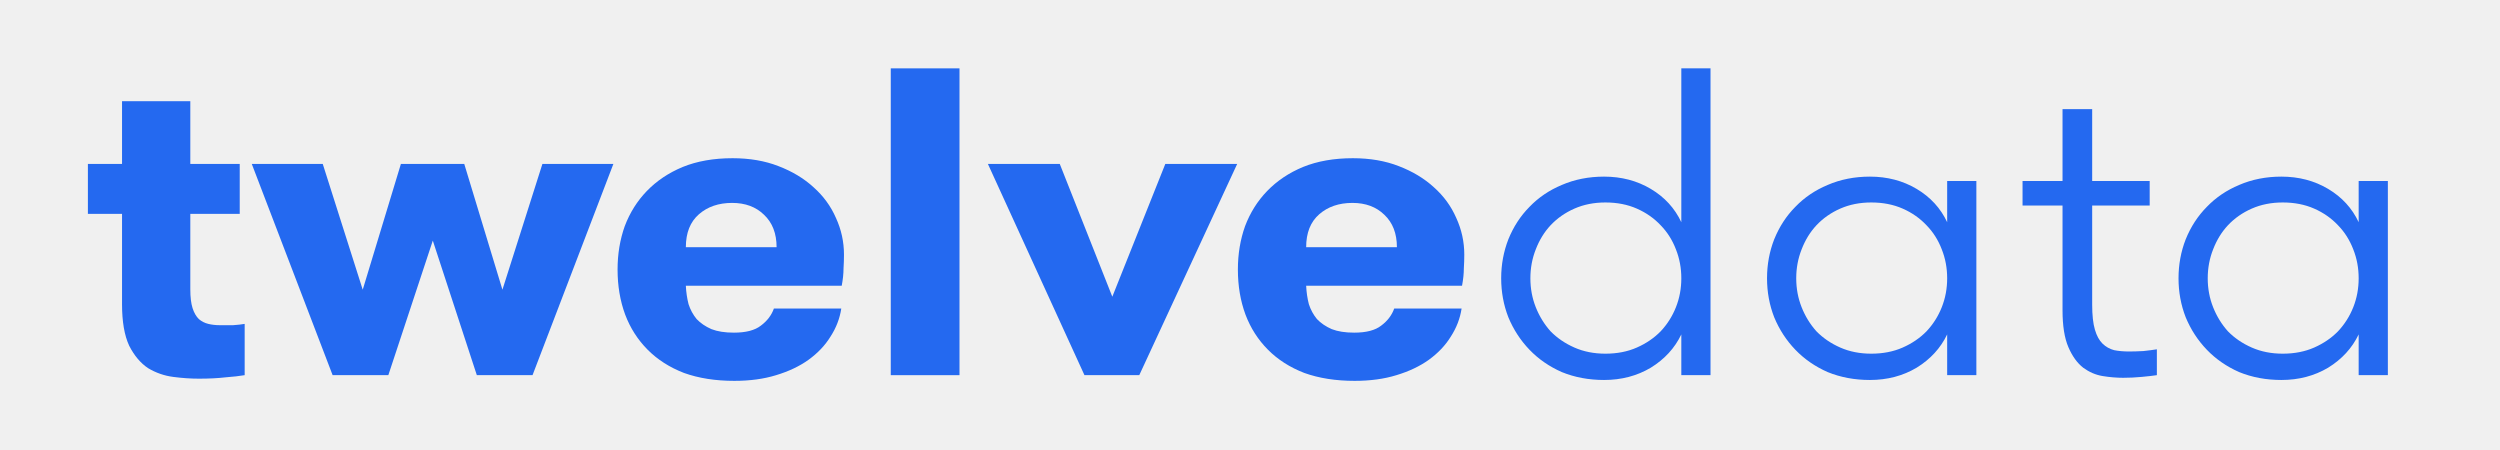
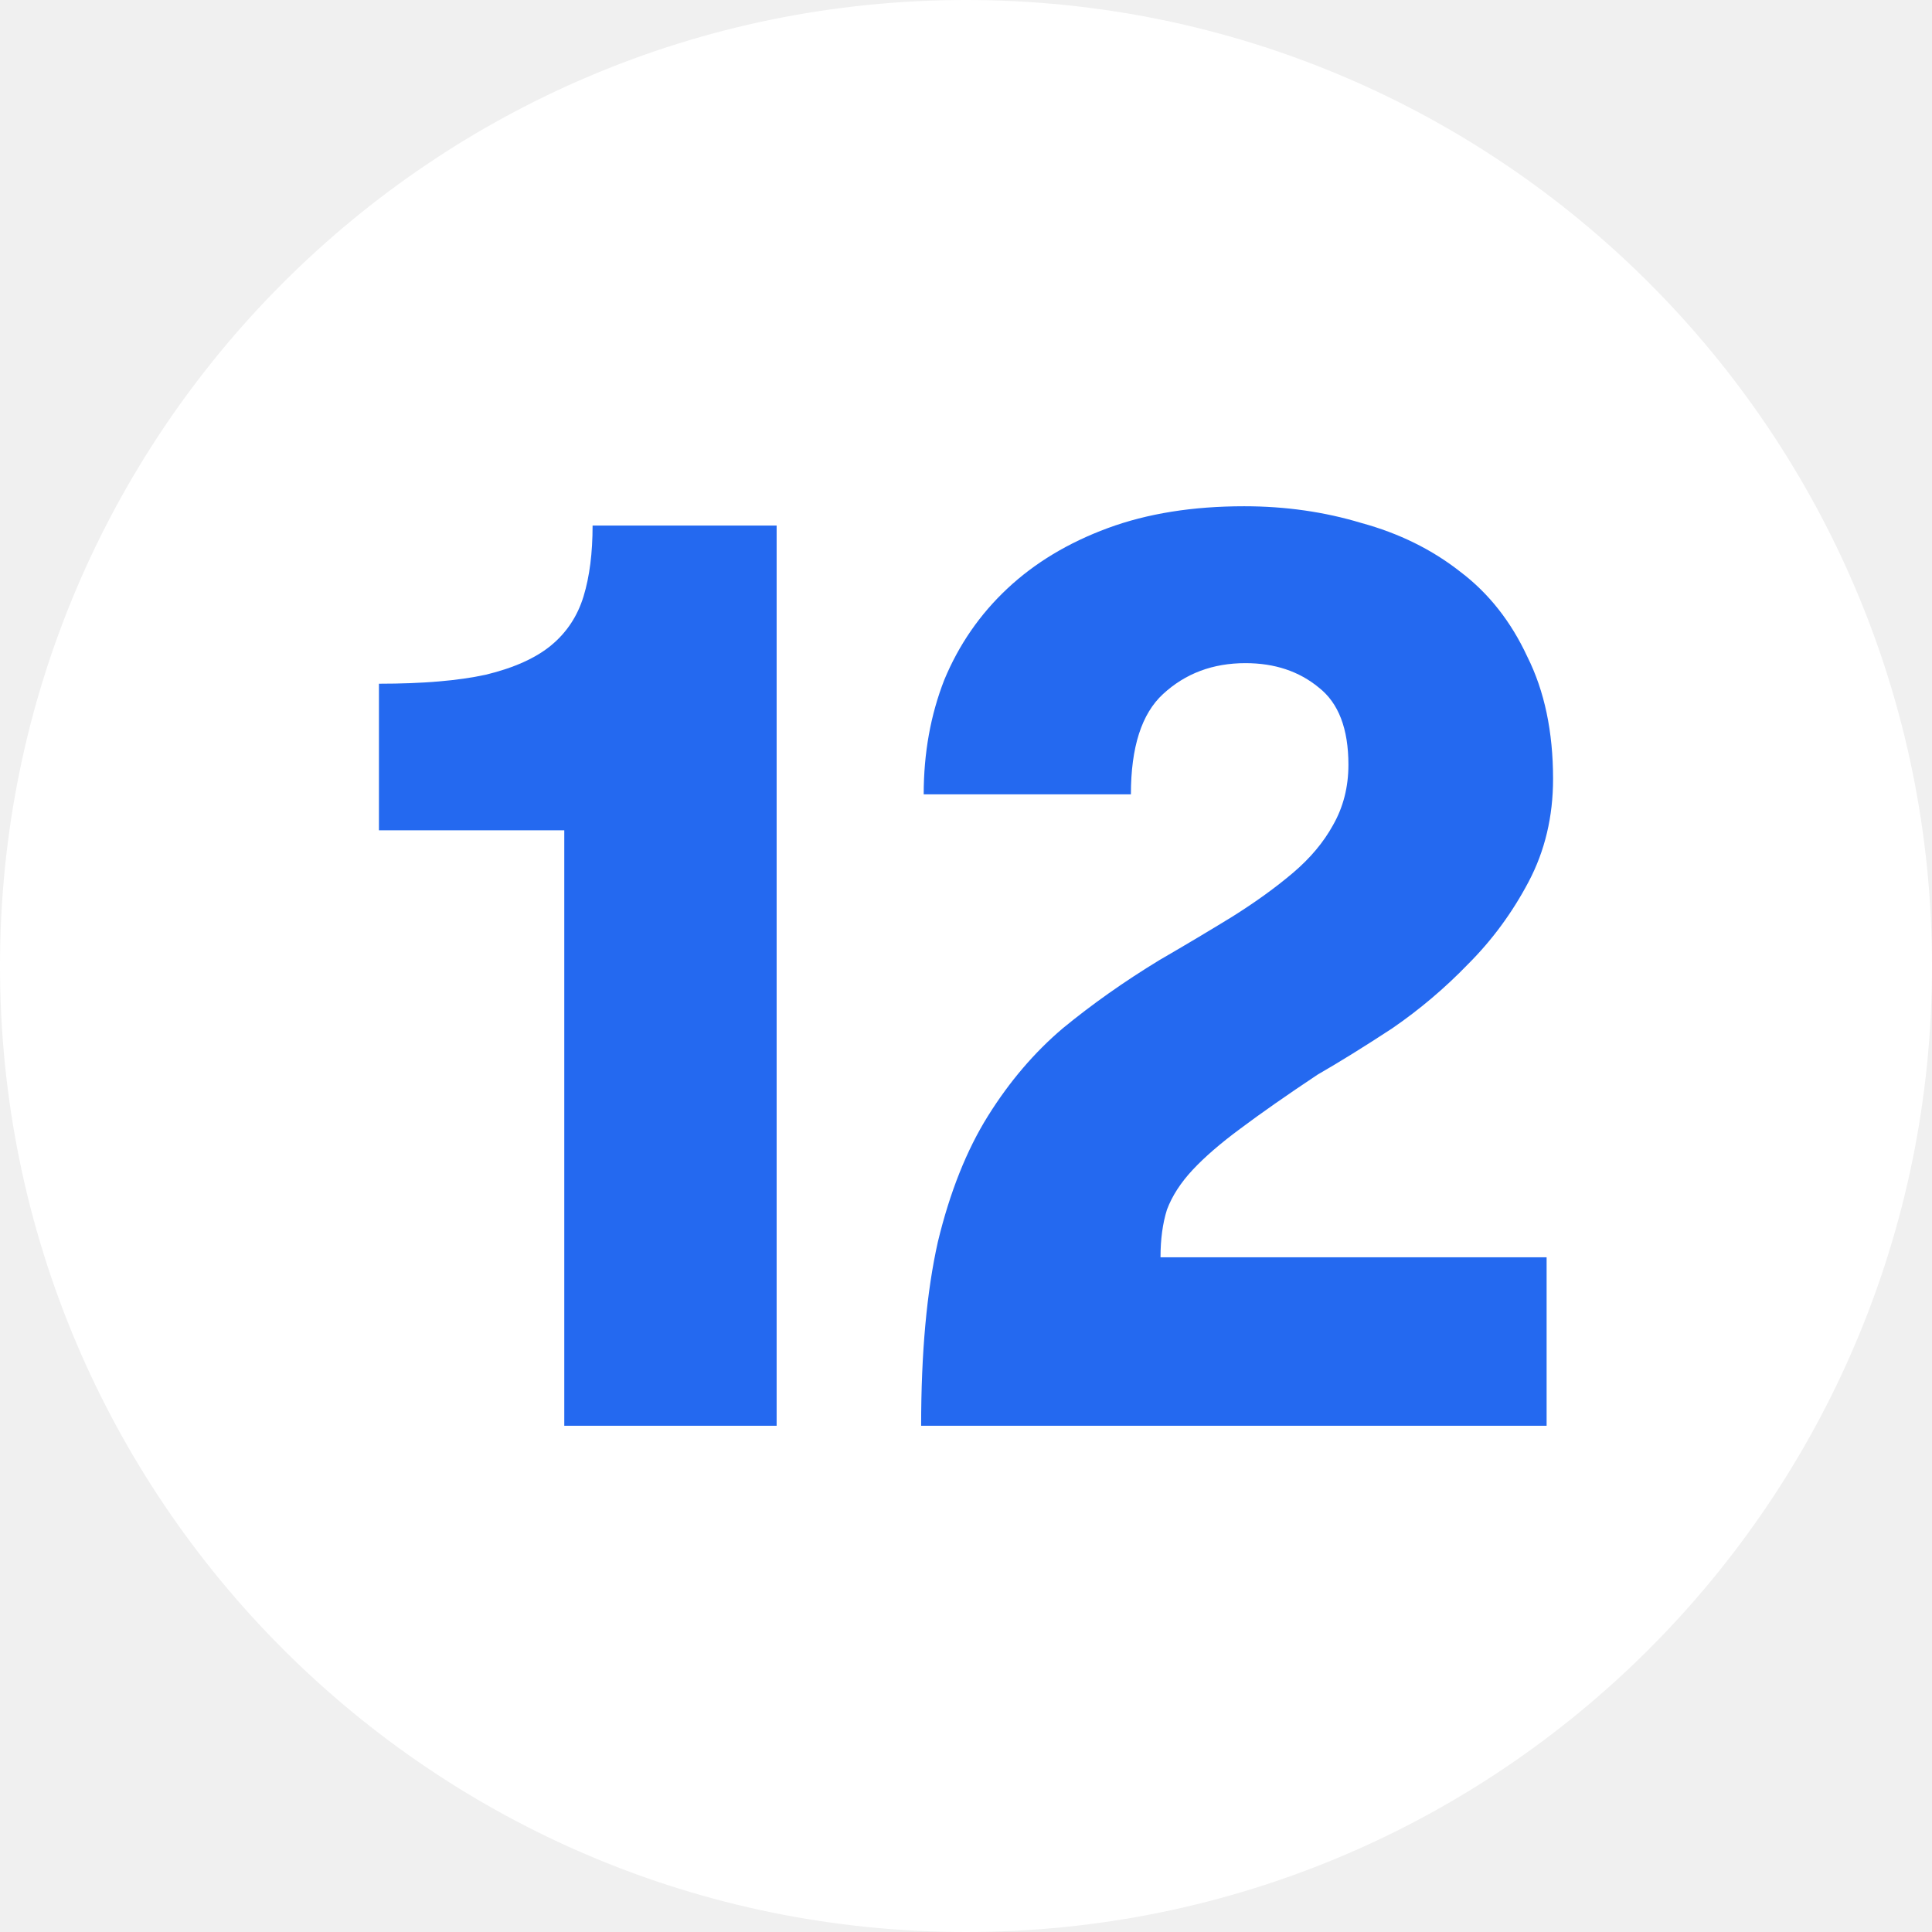
- <svg xmlns="http://www.w3.org/2000/svg" width="256" height="46" viewBox="0 0 256 46" fill="none">
-   <path d="M25.054 38.417C24.533 38.506 23.873 38.581 23.076 38.641C22.309 38.731 21.405 38.776 20.362 38.776C19.534 38.776 18.66 38.716 17.74 38.596C16.82 38.476 15.961 38.177 15.164 37.699C14.397 37.19 13.753 36.427 13.232 35.41C12.741 34.362 12.496 32.941 12.496 31.146V21.9H9V16.784H12.496V10.366H19.488V16.784H24.548V21.9H19.488V29.62C19.488 30.428 19.565 31.071 19.718 31.55C19.871 32.029 20.086 32.403 20.362 32.672C20.638 32.911 20.96 33.076 21.328 33.166C21.696 33.255 22.095 33.3 22.524 33.3C22.953 33.3 23.398 33.3 23.858 33.3C24.318 33.27 24.717 33.225 25.054 33.166V38.417Z" fill="#2469F0" />
-   <path d="M44.319 24.638L39.765 38.417H34.061L25.781 16.784H33.049L37.143 29.665L41.053 16.784H47.539L51.449 29.665L55.543 16.784H62.811L54.531 38.417H48.827L44.319 24.638Z" fill="#2469F0" />
-   <path d="M70.231 29.261C70.262 29.919 70.354 30.547 70.507 31.146C70.691 31.714 70.967 32.223 71.335 32.672C71.734 33.091 72.24 33.435 72.853 33.704C73.466 33.943 74.233 34.063 75.153 34.063C76.38 34.063 77.3 33.824 77.913 33.345C78.557 32.866 79.002 32.283 79.247 31.595H86.147C85.994 32.612 85.626 33.569 85.043 34.467C84.491 35.365 83.74 36.157 82.789 36.846C81.869 37.504 80.765 38.028 79.477 38.417C78.22 38.806 76.794 39 75.199 39C73.267 39 71.55 38.731 70.047 38.192C68.575 37.624 67.333 36.831 66.321 35.813C65.309 34.796 64.542 33.599 64.021 32.223C63.5 30.817 63.239 29.276 63.239 27.6C63.239 26.015 63.484 24.533 63.975 23.157C64.496 21.781 65.248 20.584 66.229 19.567C67.241 18.519 68.468 17.697 69.909 17.098C71.381 16.5 73.083 16.201 75.015 16.201C76.763 16.201 78.327 16.47 79.707 17.008C81.118 17.547 82.314 18.265 83.295 19.163C84.307 20.06 85.074 21.108 85.595 22.304C86.147 23.501 86.423 24.758 86.423 26.074C86.423 26.523 86.408 27.002 86.377 27.511C86.377 28.019 86.316 28.603 86.193 29.261H70.231ZM74.969 20.778C73.589 20.778 72.454 21.167 71.565 21.945C70.676 22.723 70.231 23.845 70.231 25.311H79.523C79.523 23.905 79.094 22.798 78.235 21.99C77.407 21.182 76.318 20.778 74.969 20.778Z" fill="#2469F0" />
-   <path d="M91.214 7H98.252V38.417H91.214V7Z" fill="#2469F0" />
-   <path d="M108.519 16.784L113.901 30.383L119.329 16.784H126.689L116.661 38.417H111.049L101.159 16.784H108.519Z" fill="#2469F0" />
-   <path d="M133.751 29.261C133.781 29.919 133.873 30.547 134.027 31.146C134.211 31.714 134.487 32.223 134.855 32.672C135.253 33.091 135.759 33.435 136.373 33.704C136.986 33.943 137.753 34.063 138.673 34.063C139.899 34.063 140.819 33.824 141.433 33.345C142.077 32.866 142.521 32.283 142.767 31.595H149.667C149.513 32.612 149.145 33.569 148.563 34.467C148.011 35.365 147.259 36.157 146.309 36.846C145.389 37.504 144.285 38.028 142.997 38.417C141.739 38.806 140.313 39 138.719 39C136.787 39 135.069 38.731 133.567 38.192C132.095 37.624 130.853 36.831 129.841 35.813C128.829 34.796 128.062 33.599 127.541 32.223C127.019 30.817 126.759 29.276 126.759 27.6C126.759 26.015 127.004 24.533 127.495 23.157C128.016 21.781 128.767 20.584 129.749 19.567C130.761 18.519 131.987 17.697 133.429 17.098C134.901 16.5 136.603 16.201 138.535 16.201C140.283 16.201 141.847 16.47 143.227 17.008C144.637 17.547 145.833 18.265 146.815 19.163C147.827 20.06 148.593 21.108 149.115 22.304C149.667 23.501 149.943 24.758 149.943 26.074C149.943 26.523 149.927 27.002 149.897 27.511C149.897 28.019 149.835 28.603 149.713 29.261H133.751ZM138.489 20.778C137.109 20.778 135.974 21.167 135.085 21.945C134.195 22.723 133.751 23.845 133.751 25.311H143.043C143.043 23.905 142.613 22.798 141.755 21.99C140.927 21.182 139.838 20.778 138.489 20.778Z" fill="#2469F0" />
-   <path d="M172.167 34.243C171.493 35.649 170.45 36.786 169.039 37.654C167.629 38.491 166.034 38.91 164.255 38.91C162.691 38.91 161.25 38.641 159.931 38.102C158.643 37.534 157.539 36.771 156.619 35.813C155.699 34.856 154.979 33.749 154.457 32.492C153.967 31.236 153.721 29.904 153.721 28.498C153.721 27.092 153.967 25.76 154.457 24.503C154.979 23.217 155.699 22.11 156.619 21.182C157.539 20.225 158.643 19.477 159.931 18.938C161.25 18.37 162.691 18.086 164.255 18.086C166.034 18.086 167.629 18.504 169.039 19.342C170.45 20.18 171.493 21.317 172.167 22.753V7H175.157V38.417H172.167V34.243ZM164.393 36.217C165.589 36.217 166.663 36.008 167.613 35.589C168.564 35.17 169.377 34.617 170.051 33.928C170.726 33.21 171.247 32.388 171.615 31.46C171.983 30.532 172.167 29.545 172.167 28.498C172.167 27.451 171.983 26.463 171.615 25.536C171.247 24.578 170.726 23.756 170.051 23.067C169.377 22.349 168.564 21.781 167.613 21.362C166.663 20.943 165.589 20.733 164.393 20.733C163.228 20.733 162.17 20.943 161.219 21.362C160.269 21.781 159.456 22.349 158.781 23.067C158.137 23.756 157.631 24.578 157.263 25.536C156.895 26.463 156.711 27.451 156.711 28.498C156.711 29.545 156.895 30.532 157.263 31.46C157.631 32.388 158.137 33.21 158.781 33.928C159.456 34.617 160.269 35.17 161.219 35.589C162.17 36.008 163.228 36.217 164.393 36.217Z" fill="#2469F0" />
-   <path d="M202.38 18.534V38.417H199.39V34.243C198.715 35.649 197.673 36.786 196.262 37.654C194.851 38.491 193.257 38.91 191.478 38.91C189.914 38.91 188.473 38.641 187.154 38.102C185.866 37.534 184.762 36.771 183.842 35.813C182.922 34.856 182.201 33.749 181.68 32.492C181.189 31.236 180.944 29.904 180.944 28.498C180.944 27.092 181.189 25.76 181.68 24.503C182.201 23.217 182.922 22.11 183.842 21.182C184.762 20.225 185.866 19.477 187.154 18.938C188.473 18.37 189.914 18.086 191.478 18.086C193.257 18.086 194.851 18.504 196.262 19.342C197.673 20.18 198.715 21.317 199.39 22.753V18.534H202.38ZM191.616 36.217C192.812 36.217 193.885 36.008 194.836 35.589C195.787 35.17 196.599 34.617 197.274 33.928C197.949 33.21 198.47 32.388 198.838 31.46C199.206 30.532 199.39 29.545 199.39 28.498C199.39 27.451 199.206 26.463 198.838 25.536C198.47 24.578 197.949 23.756 197.274 23.067C196.599 22.349 195.787 21.781 194.836 21.362C193.885 20.943 192.812 20.733 191.616 20.733C190.451 20.733 189.393 20.943 188.442 21.362C187.491 21.781 186.679 22.349 186.004 23.067C185.36 23.756 184.854 24.578 184.486 25.536C184.118 26.463 183.934 27.451 183.934 28.498C183.934 29.545 184.118 30.532 184.486 31.46C184.854 32.388 185.36 33.21 186.004 33.928C186.679 34.617 187.491 35.17 188.442 35.589C189.393 36.008 190.451 36.217 191.616 36.217Z" fill="#2469F0" />
-   <path d="M220.863 38.417C220.464 38.476 219.943 38.536 219.299 38.596C218.655 38.656 218.026 38.686 217.413 38.686C216.738 38.686 216.033 38.626 215.297 38.506C214.591 38.387 213.932 38.102 213.319 37.654C212.705 37.175 212.199 36.472 211.801 35.544C211.402 34.617 211.203 33.36 211.203 31.774V21.048H207.109V18.534H211.203V11.174H214.239V18.534H220.127V21.048H214.239V31.191C214.239 32.268 214.331 33.121 214.515 33.749C214.699 34.377 214.959 34.856 215.297 35.185C215.634 35.514 216.033 35.739 216.493 35.858C216.953 35.948 217.459 35.993 218.011 35.993C218.44 35.993 218.931 35.978 219.483 35.948C220.035 35.888 220.495 35.828 220.863 35.769V38.417Z" fill="#2469F0" />
-   <path d="M244.517 18.534V38.417H241.527V34.243C240.852 35.649 239.809 36.786 238.399 37.654C236.988 38.491 235.393 38.91 233.615 38.91C232.051 38.91 230.609 38.641 229.291 38.102C228.003 37.534 226.899 36.771 225.979 35.813C225.059 34.856 224.338 33.749 223.817 32.492C223.326 31.236 223.081 29.904 223.081 28.498C223.081 27.092 223.326 25.76 223.817 24.503C224.338 23.217 225.059 22.11 225.979 21.182C226.899 20.225 228.003 19.477 229.291 18.938C230.609 18.37 232.051 18.086 233.615 18.086C235.393 18.086 236.988 18.504 238.399 19.342C239.809 20.18 240.852 21.317 241.527 22.753V18.534H244.517ZM233.753 36.217C234.949 36.217 236.022 36.008 236.973 35.589C237.923 35.17 238.736 34.617 239.411 33.928C240.085 33.21 240.607 32.388 240.975 31.46C241.343 30.532 241.527 29.545 241.527 28.498C241.527 27.451 241.343 26.463 240.975 25.536C240.607 24.578 240.085 23.756 239.411 23.067C238.736 22.349 237.923 21.781 236.973 21.362C236.022 20.943 234.949 20.733 233.753 20.733C232.587 20.733 231.529 20.943 230.579 21.362C229.628 21.781 228.815 22.349 228.141 23.067C227.497 23.756 226.991 24.578 226.623 25.536C226.255 26.463 226.071 27.451 226.071 28.498C226.071 29.545 226.255 30.532 226.623 31.46C226.991 32.388 227.497 33.21 228.141 33.928C228.815 34.617 229.628 35.17 230.579 35.589C231.529 36.008 232.587 36.217 233.753 36.217Z" fill="#2469F0" />
+ <svg xmlns="http://www.w3.org/2000/svg" width="250" height="250" fill="none">
+   <g>
+     <circle id="svg_1" fill="#ffffff" r="125" cy="125" cx="125" />
+     <g>
+       <path fill="#2469F0" d="m49.034,88.473c5.662,0 10.27,-0.388 13.823,-1.165c3.664,-0.887 6.495,-2.163 8.494,-3.827c1.999,-1.664 3.386,-3.772 4.164,-6.324c0.777,-2.552 1.166,-5.602 1.166,-9.153l23.816,0l0,116.487l-27.48,0l0,-77.048l-23.982,0l0,-18.971z" />
+       <path fill="#2469F0" d="m119.194,184.492c0,-9.43 0.722,-17.362 2.165,-23.797c1.554,-6.434 3.719,-11.871 6.495,-16.308c2.776,-4.438 5.996,-8.21 9.659,-11.316c3.775,-3.106 7.938,-6.046 12.491,-8.82c3.442,-1.997 6.606,-3.883 9.493,-5.658c2.998,-1.886 5.607,-3.772 7.827,-5.658c2.221,-1.886 3.942,-3.938 5.163,-6.157c1.332,-2.33 1.998,-4.937 1.998,-7.821c0,-4.659 -1.277,-7.988 -3.83,-9.985c-2.554,-2.108 -5.718,-3.162 -9.493,-3.162c-4.219,0 -7.772,1.331 -10.659,3.994c-2.776,2.552 -4.164,6.878 -4.164,12.98l-26.813,0c0,-5.325 0.888,-10.262 2.665,-14.81c1.887,-4.549 4.608,-8.487 8.161,-11.815c3.553,-3.328 7.883,-5.935 12.99,-7.821c5.107,-1.886 10.992,-2.829 17.654,-2.829c5.329,0 10.381,0.721 15.155,2.163c4.885,1.331 9.16,3.439 12.824,6.324c3.665,2.773 6.551,6.435 8.661,10.983c2.22,4.438 3.33,9.707 3.33,15.809c0,4.881 -1.055,9.319 -3.165,13.313c-2.109,3.994 -4.718,7.544 -7.827,10.65c-2.998,3.106 -6.273,5.88 -9.827,8.32c-3.552,2.33 -6.772,4.327 -9.659,5.991c-3.997,2.662 -7.328,4.992 -9.993,6.989c-2.554,1.886 -4.608,3.661 -6.162,5.325c-1.554,1.664 -2.665,3.384 -3.331,5.159c-0.555,1.775 -0.833,3.827 -0.833,6.157l49.962,0l0,21.8l-80.939,0z" />
+     </g>
+   </g>
</svg>
